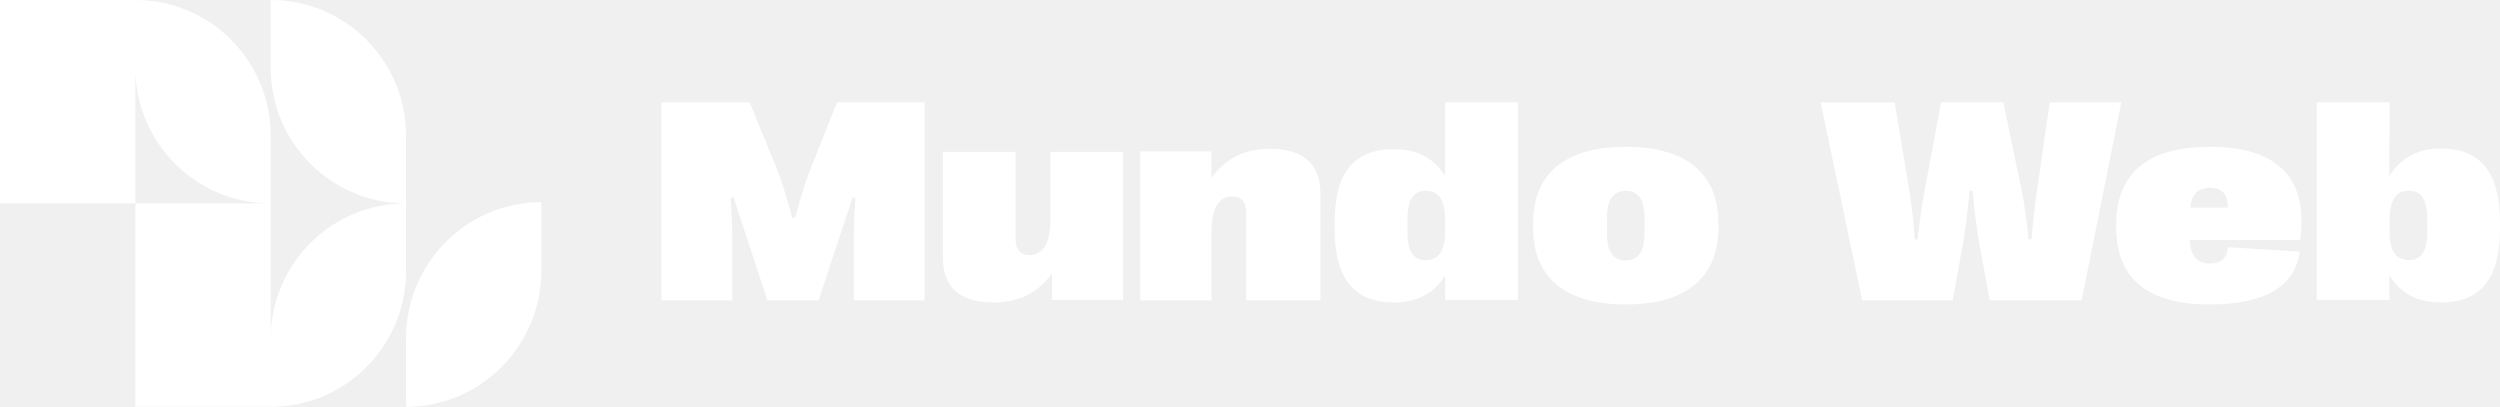
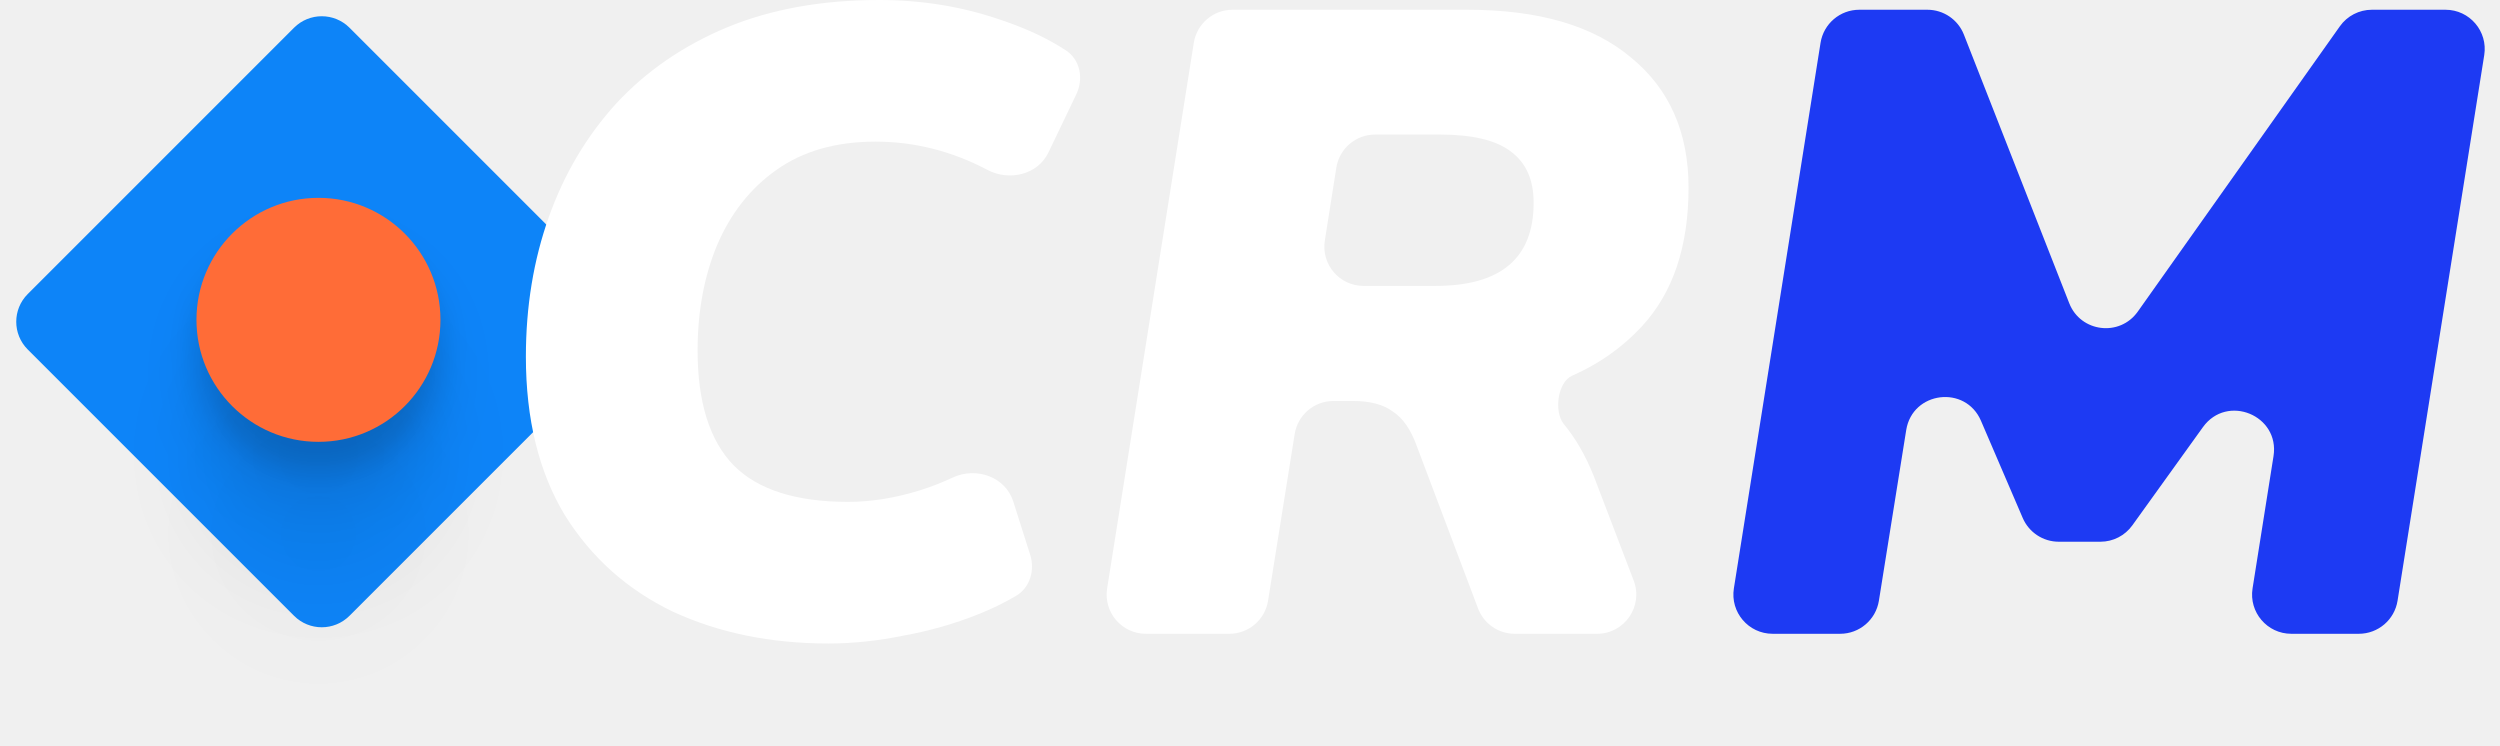
- <svg xmlns="http://www.w3.org/2000/svg" width="979" height="159" overflow="hidden">
+ <svg xmlns="http://www.w3.org/2000/svg" width="255" height="76" viewBox="0 0 255 76" fill="none">
+   <rect x="32.82" width="46.414" height="46.414" rx="4" transform="rotate(45 32.8203 0)" fill="#0D84F8" />
+   <g filter="url(#filter0_dddd_0_1)">
+     <circle cx="32.483" cy="32.624" r="12.444" fill="#FF6C37" />
+   </g>
+   <path d="M180.806 64.646C178.346 64.646 176.469 62.447 176.855 60.018L185.696 4.367C186.005 2.424 187.68 0.994 189.647 0.994H196.596C198.241 0.994 199.719 2.002 200.319 3.534L211.064 30.933C212.226 33.895 216.213 34.381 218.052 31.784L238.666 2.682C239.416 1.623 240.633 0.994 241.93 0.994H249.441C251.901 0.994 253.778 3.193 253.392 5.622L244.551 61.273C244.242 63.216 242.567 64.646 240.6 64.646H233.711C231.252 64.646 229.376 62.448 229.761 60.02L231.898 46.528C232.558 42.365 227.16 40.145 224.699 43.568L217.494 53.591C216.743 54.636 215.534 55.256 214.246 55.256H209.994C208.395 55.256 206.95 54.304 206.319 52.835L202.059 42.92C200.478 39.239 195.068 39.91 194.434 43.866L191.647 61.278C191.336 63.218 189.662 64.646 187.697 64.646H180.806Z" fill="#1D3AF3" />
+   <path d="M116.877 64.646C114.418 64.646 112.541 62.447 112.927 60.018L121.768 4.367C122.076 2.424 123.751 0.994 125.718 0.994H149.66C156.943 0.994 162.511 2.619 166.363 5.87C170.275 9.06 172.231 13.484 172.231 19.142C172.231 25.161 170.636 29.886 167.446 33.316C165.478 35.436 163.118 37.103 160.364 38.318C158.874 38.976 158.484 41.976 159.501 43.248C160.705 44.692 161.728 46.468 162.571 48.575L166.637 59.218C167.637 61.837 165.703 64.646 162.9 64.646H154.502C152.838 64.646 151.348 63.615 150.76 62.058L144.514 45.505C143.912 43.82 143.099 42.646 142.076 41.984C141.113 41.262 139.759 40.9 138.013 40.9H136.008C134.042 40.9 132.368 42.329 132.058 44.27L129.342 61.276C129.032 63.217 127.358 64.646 125.392 64.646H116.877ZM135.132 24.539C134.748 26.967 136.625 29.163 139.083 29.163H146.41C153.091 29.163 156.431 26.334 156.431 20.676C156.431 18.329 155.649 16.584 154.084 15.44C152.579 14.296 150.172 13.724 146.861 13.724H140.257C138.289 13.724 136.613 15.156 136.306 17.101L135.132 24.539Z" fill="#ffffff" />
+   <path d="M84.517 65.638C78.619 65.638 73.322 64.554 68.627 62.387C63.992 60.16 60.321 56.88 57.612 52.546C54.964 48.152 53.64 42.765 53.64 36.385C53.64 31.269 54.422 26.514 55.987 22.12C57.552 17.726 59.839 13.874 62.849 10.563C65.918 7.253 69.68 4.665 74.135 2.799C78.649 0.933 83.825 0 89.664 0C93.997 0 98.09 0.662 101.943 1.986C104.585 2.853 106.846 3.905 108.723 5.14C110.193 6.107 110.542 8.036 109.782 9.622L106.943 15.547C105.851 17.826 102.952 18.506 100.717 17.328C97.07 15.406 93.265 14.446 89.302 14.446C85.27 14.446 81.899 15.409 79.191 17.335C76.542 19.201 74.526 21.759 73.141 25.009C71.817 28.199 71.155 31.781 71.155 35.753C71.155 41.05 72.389 44.962 74.857 47.49C77.325 49.958 81.207 51.192 86.504 51.192C88.851 51.192 91.289 50.801 93.817 50.018C94.915 49.678 96.035 49.242 97.178 48.71C99.575 47.592 102.553 48.63 103.353 51.151L105.077 56.585C105.581 58.175 105.06 59.937 103.625 60.786C102.465 61.471 101.182 62.096 99.776 62.658C97.368 63.621 94.84 64.344 92.192 64.825C89.543 65.367 86.985 65.638 84.517 65.638Z" fill="#ffffff" />
  <defs>
-     <clipPath id="clip0">
-       <rect x="0" y="0" width="979" height="159" />
-     </clipPath>
+     <filter id="filter0_dddd_0_1" x="11.864" y="20.18" width="41.239" height="54.865" filterUnits="userSpaceOnUse" color-interpolation-filters="sRGB">
+       <feFlood flood-opacity="0" result="BackgroundImageFix" />
+       <feColorMatrix in="SourceAlpha" type="matrix" values="0 0 0 0 0 0 0 0 0 0 0 0 0 0 0 0 0 0 127 0" result="hardAlpha" />
+       <feOffset dy="2.725" />
+       <feGaussianBlur stdDeviation="1.363" />
+       <feColorMatrix type="matrix" values="0 0 0 0 0 0 0 0 0 0 0 0 0 0 0 0 0 0 0.1 0" />
+       <feBlend mode="normal" in2="BackgroundImageFix" result="effect1_dropShadow_0_1" />
+       <feColorMatrix in="SourceAlpha" type="matrix" values="0 0 0 0 0 0 0 0 0 0 0 0 0 0 0 0 0 0 127 0" result="hardAlpha" />
+       <feOffset dy="5.45" />
+       <feGaussianBlur stdDeviation="2.725" />
+       <feColorMatrix type="matrix" values="0 0 0 0 0 0 0 0 0 0 0 0 0 0 0 0 0 0 0.09 0" />
+       <feBlend mode="normal" in2="effect1_dropShadow_0_1" result="effect2_dropShadow_0_1" />
+       <feColorMatrix in="SourceAlpha" type="matrix" values="0 0 0 0 0 0 0 0 0 0 0 0 0 0 0 0 0 0 127 0" result="hardAlpha" />
+       <feOffset dy="13.626" />
+       <feGaussianBlur stdDeviation="4.088" />
+       <feColorMatrix type="matrix" values="0 0 0 0 0 0 0 0 0 0 0 0 0 0 0 0 0 0 0.05 0" />
+       <feBlend mode="normal" in2="effect2_dropShadow_0_1" result="effect3_dropShadow_0_1" />
+       <feColorMatrix in="SourceAlpha" type="matrix" values="0 0 0 0 0 0 0 0 0 0 0 0 0 0 0 0 0 0 127 0" result="hardAlpha" />
+       <feOffset dy="21.801" />
+       <feGaussianBlur stdDeviation="4.088" />
+       <feColorMatrix type="matrix" values="0 0 0 0 0 0 0 0 0 0 0 0 0 0 0 0 0 0 0.01 0" />
+       <feBlend mode="normal" in2="effect3_dropShadow_0_1" result="effect4_dropShadow_0_1" />
+       <feBlend mode="normal" in="SourceGraphic" in2="effect4_dropShadow_0_1" result="shape" />
+     </filter>
  </defs>
-   <g clip-path="url(#clip0)">
-     <rect x="0" y="0" width="979" height="159.307" fill="#000000" fill-opacity="0" />
-     <path d="M158.996 79.653 158.996 53.102C158.996 23.773 135.269 0 105.996 0L105.996 26.551C105.996 55.88 129.728 79.653 158.996 79.653 129.724 79.653 105.996 103.427 105.996 132.756L105.996 79.653 105.996 53.102C105.996 23.773 82.269 0 52.996 0L0 0 0 79.653 53 79.653 53 26.551C53 55.88 76.728 79.653 106 79.653L53 79.653 53 159.307 106 159.307C135.272 159.307 159 135.533 159 106.205L159 79.653 158.996 79.653Z" fill="#FFFFFF" fill-rule="evenodd" />
-     <path d="M212 79.153C182.727 79.153 159 103.075 159 132.589L159 159.307C188.272 159.307 212 135.384 212 105.871L212 79.153Z" fill="#FFFFFF" fill-rule="evenodd" />
-     <g>
-       <g>
-         <g>
-           <g>
-             <path d="M329.67 146.036 329.67 68.472 364.17 68.472 374.801 94.509C376.297 98.165 378.397 104.536 380.783 113.567L381.95 113.567C384.386 104.536 386.548 98.052 387.987 94.454L398.343 68.467 432.568 68.467 432.568 146.031 404.881 146.031 404.881 121.486C404.881 117.11 404.992 112.455 405.542 105.861L404.438 105.693 391.093 146.026 371.157 146.026 357.868 105.693 356.706 105.861C357.202 112.455 357.372 117.11 357.372 121.486L357.372 146.031 329.67 146.031 329.67 146.036Z" fill="#FFFFFF" fill-rule="evenodd" transform="matrix(1.0018 0 0 1 -71.2643 -28.3897)" />
-             <path d="M670.422 117.639 670.422 115.805C670.422 96.618 682.678 85.88 706.634 85.88 730.597 85.88 742.846 96.613 742.846 115.805L742.846 117.639C742.846 136.77 730.538 147.619 706.634 147.619 682.678 147.615 670.422 136.77 670.422 117.639ZM713.979 119.53 713.979 113.97C713.979 106.571 711.605 103.125 706.634 103.125 701.667 103.125 699.289 106.576 699.289 113.97L699.289 119.53C699.289 126.873 701.663 130.374 706.634 130.374 711.605 130.374 713.979 126.868 713.979 119.53Z" fill="#FFFFFF" fill-rule="evenodd" transform="matrix(1.0018 0 0 1 -71.2643 -28.3897)" />
-             <path d="M652.977 68.467 636.046 68.467 636.046 82.782 636.046 97.234C631.534 90.327 625.119 86.813 615.917 86.813 600.392 86.813 592.852 95.988 592.852 115.494L592.852 118.147C592.852 137.435 600.392 146.828 615.917 146.828 625.34 146.828 631.696 143.192 636.046 136.326L636.046 145.83 636.101 145.83 652.977 145.83 664.485 145.83 664.485 68.467 652.977 68.467ZM628.451 130.249C623.623 130.249 621.3 126.714 621.3 119.307L621.3 114.111C621.3 106.652 623.623 103.057 628.451 103.057 633.552 103.057 636.046 106.87 636.046 114.663L636.046 118.754C636.046 126.492 633.552 130.249 628.451 130.249Z" fill="#FFFFFF" fill-rule="evenodd" transform="matrix(1.0018 0 0 1 -71.2643 -28.3897)" />
-             <path d="M567.519 86.672C557.479 86.672 550.26 90.405 544.692 98.049L544.692 88.561C544.696 88.271 544.696 87.976 544.692 87.67L524.769 87.67 516.866 87.67 516.866 146.032 524.769 146.032 544.692 146.032 544.692 119.244C544.692 110.297 547.518 105.296 552.674 105.296 556.494 105.296 558.267 107.465 558.267 112.023L558.267 146.036 587.312 146.036 587.312 104.41C587.312 92.452 580.493 86.672 567.519 86.672Z" fill="#FFFFFF" fill-rule="evenodd" transform="matrix(1.0018 0 0 1 -71.2643 -28.3897)" />
-             <path d="M505.511 87.864 482.351 87.864 481.738 87.864 481.738 114.475C481.738 123.364 478.908 128.276 473.7 128.276 469.924 128.276 468.096 126.121 468.096 121.593L468.096 87.859 439.692 87.859 439.692 129.212C439.692 141.03 446.46 146.828 459.441 146.828 469.501 146.828 476.763 143.114 482.351 135.521L482.351 144.237C482.336 144.754 482.336 145.28 482.351 145.836L505.511 145.836 510.138 145.836 510.138 87.859 505.511 87.859 505.511 87.864Z" fill="#FFFFFF" fill-rule="evenodd" transform="matrix(1.0018 0 0 1 -71.2643 -28.3897)" />
-             <path d="M799.064 146.036 782.818 68.477 811.764 68.477 817.471 103.046C818.362 108.366 819.133 114.736 819.581 122.102L820.689 122.102C821.52 114.787 822.517 108.087 823.515 102.767L829.894 68.472 854.234 68.472 861.385 102.929C862.493 108.249 863.38 114.787 864.048 122.097L865.263 122.097C865.877 114.782 866.597 108.523 867.377 103.203L872.363 68.467 900.36 68.467 884.838 146.026 848.966 146.026 844.803 123.645C844.138 120.102 843.029 112.011 842.195 103.148L841.035 103.148C840.255 112.011 839.151 119.99 838.482 123.589L834.434 146.026 799.064 146.026 799.064 146.036Z" fill="#FFFFFF" fill-rule="evenodd" transform="matrix(1.0018 0 0 1 -71.2643 -28.3897)" />
-             <path d="M970.251 122.366 927.117 122.366C927.339 128.538 929.943 131.545 934.981 131.545 939.188 131.545 941.519 129.71 942.069 125.205L970.085 126.928C968.257 140.555 956.352 147.619 934.87 147.619 910.562 147.619 898.381 137.386 898.381 117.586L898.381 116.194C898.381 96.227 910.673 85.88 935.096 85.88 958.79 85.88 970.805 95.946 970.805 114.971 970.805 117.418 970.639 119.864 970.251 122.366ZM942.014 109.686 942.014 109.518C942.014 104.345 939.631 101.899 934.815 101.899 930.442 101.899 927.948 104.513 927.283 109.686L942.014 109.686Z" fill="#FFFFFF" fill-rule="evenodd" transform="matrix(1.0018 0 0 1 -71.2643 -28.3897)" />
-             <path d="M1025.31 86.538C1016.08 86.538 1009.65 90.285 1005.13 97.303L1005.13 85.257C1005.17 84.452 1005.19 83.632 1005.19 82.781L1005.19 68.467 1005.13 68.467 989.869 68.467 976.742 68.467 976.742 145.83 989.869 145.83 1005.13 145.83 1005.13 136.24C1009.48 143.162 1015.85 146.828 1025.31 146.828 1040.84 146.828 1048.37 137.435 1048.37 118.149L1048.37 115.496C1048.37 95.986 1040.84 86.538 1025.31 86.538ZM1019.94 119.308C1019.94 126.711 1017.61 130.25 1012.78 130.25 1007.68 130.25 1005.19 126.493 1005.19 118.756L1005.19 114.665C1005.19 106.872 1007.68 103.06 1012.78 103.06 1017.6 103.06 1019.94 106.65 1019.94 114.113L1019.94 119.308Z" fill="#FFFFFF" fill-rule="evenodd" transform="matrix(1.0018 0 0 1 -71.2643 -28.3897)" />
-           </g>
-         </g>
-       </g>
-     </g>
-   </g>
</svg>
